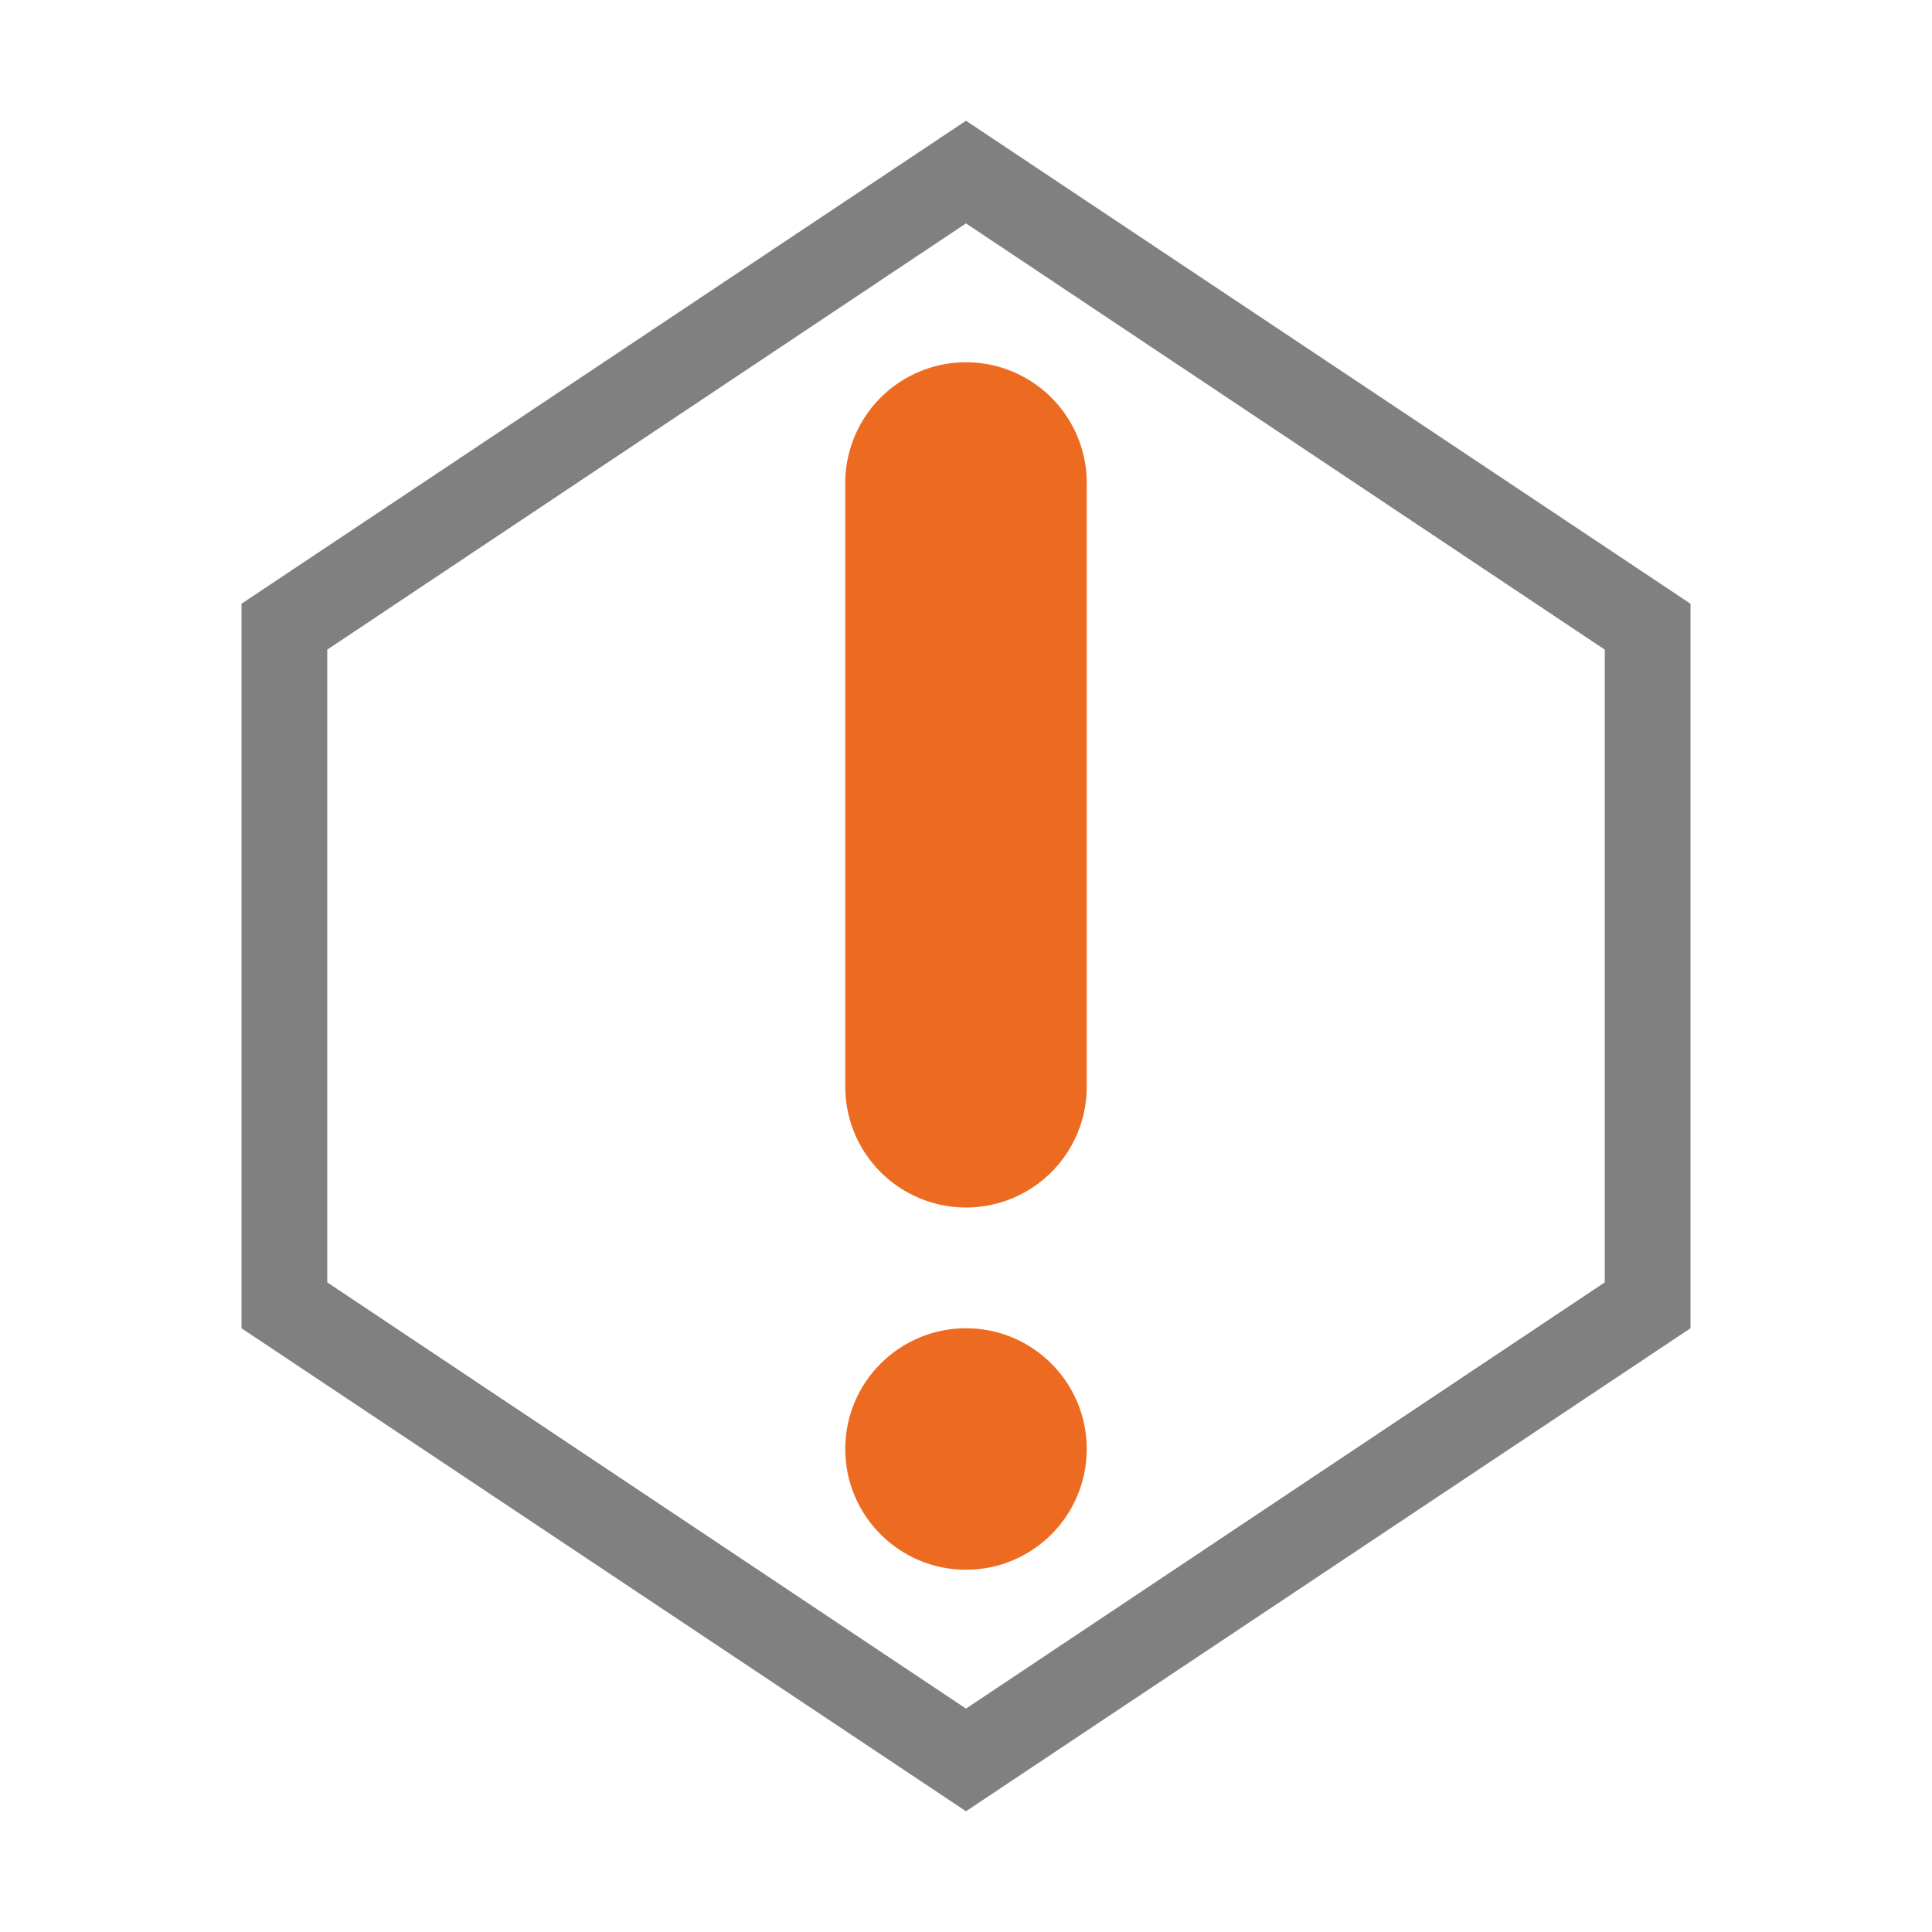
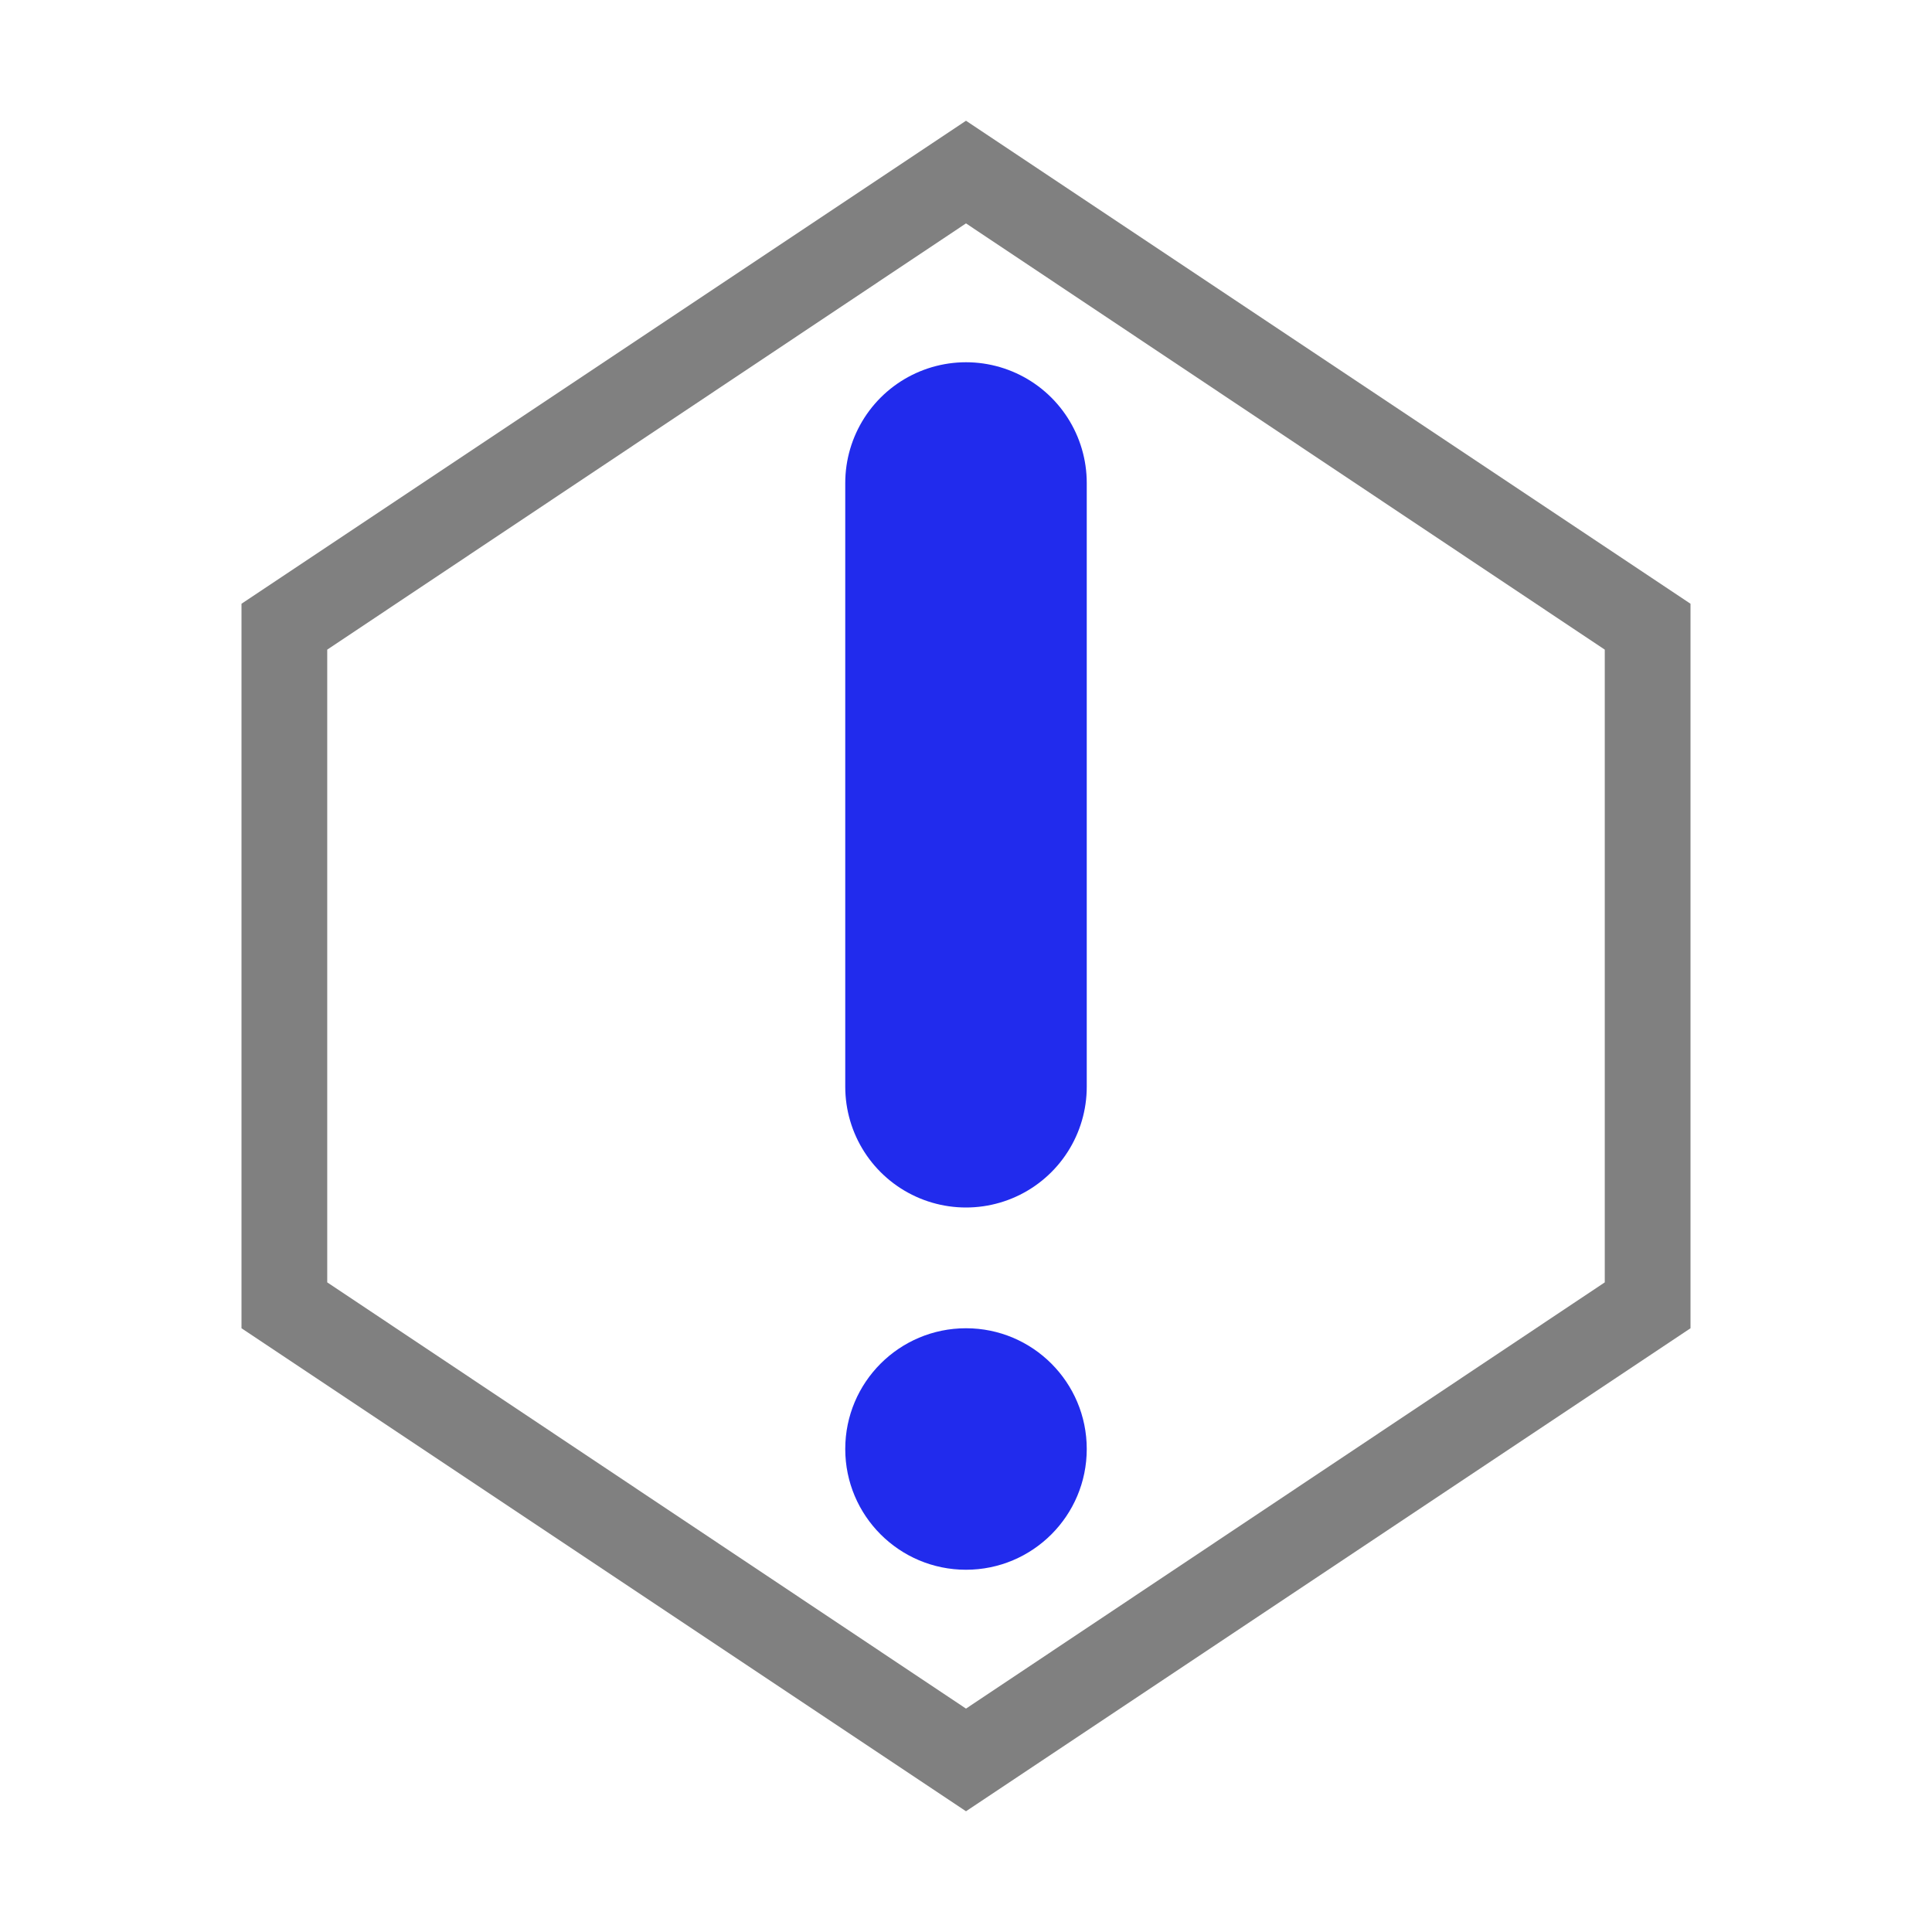
<svg xmlns="http://www.w3.org/2000/svg" version="1.0" id="Layer_1" x="0px" y="0px" viewBox="0 0 16 16" enable-background="new 0 0 16 16" xml:space="preserve">
  <g id="error_tick">
    <path fill="#808080" d="M8,1.85l5.29,3.53V7v3.62L8,14.15l-5.29-3.53V7V5.38L8,1.85 M8,1L2,5v2v4l6,4l6-4V7V5L8,1L8,1z" />
-     <path fill="none" stroke="#ED6B21" stroke-linecap="round" stroke-width="2" d="M8 4 L8 9" />
-     <circle fill="#ED6B21" cx="8" cy="12" r="1" />
+     <path fill="none" stroke="#212BED" stroke-linecap="round" stroke-width="2" d="M8 4 L8 9" />
+     <circle fill="#212BED" cx="8" cy="12" r="1" />
  </g>
</svg>
